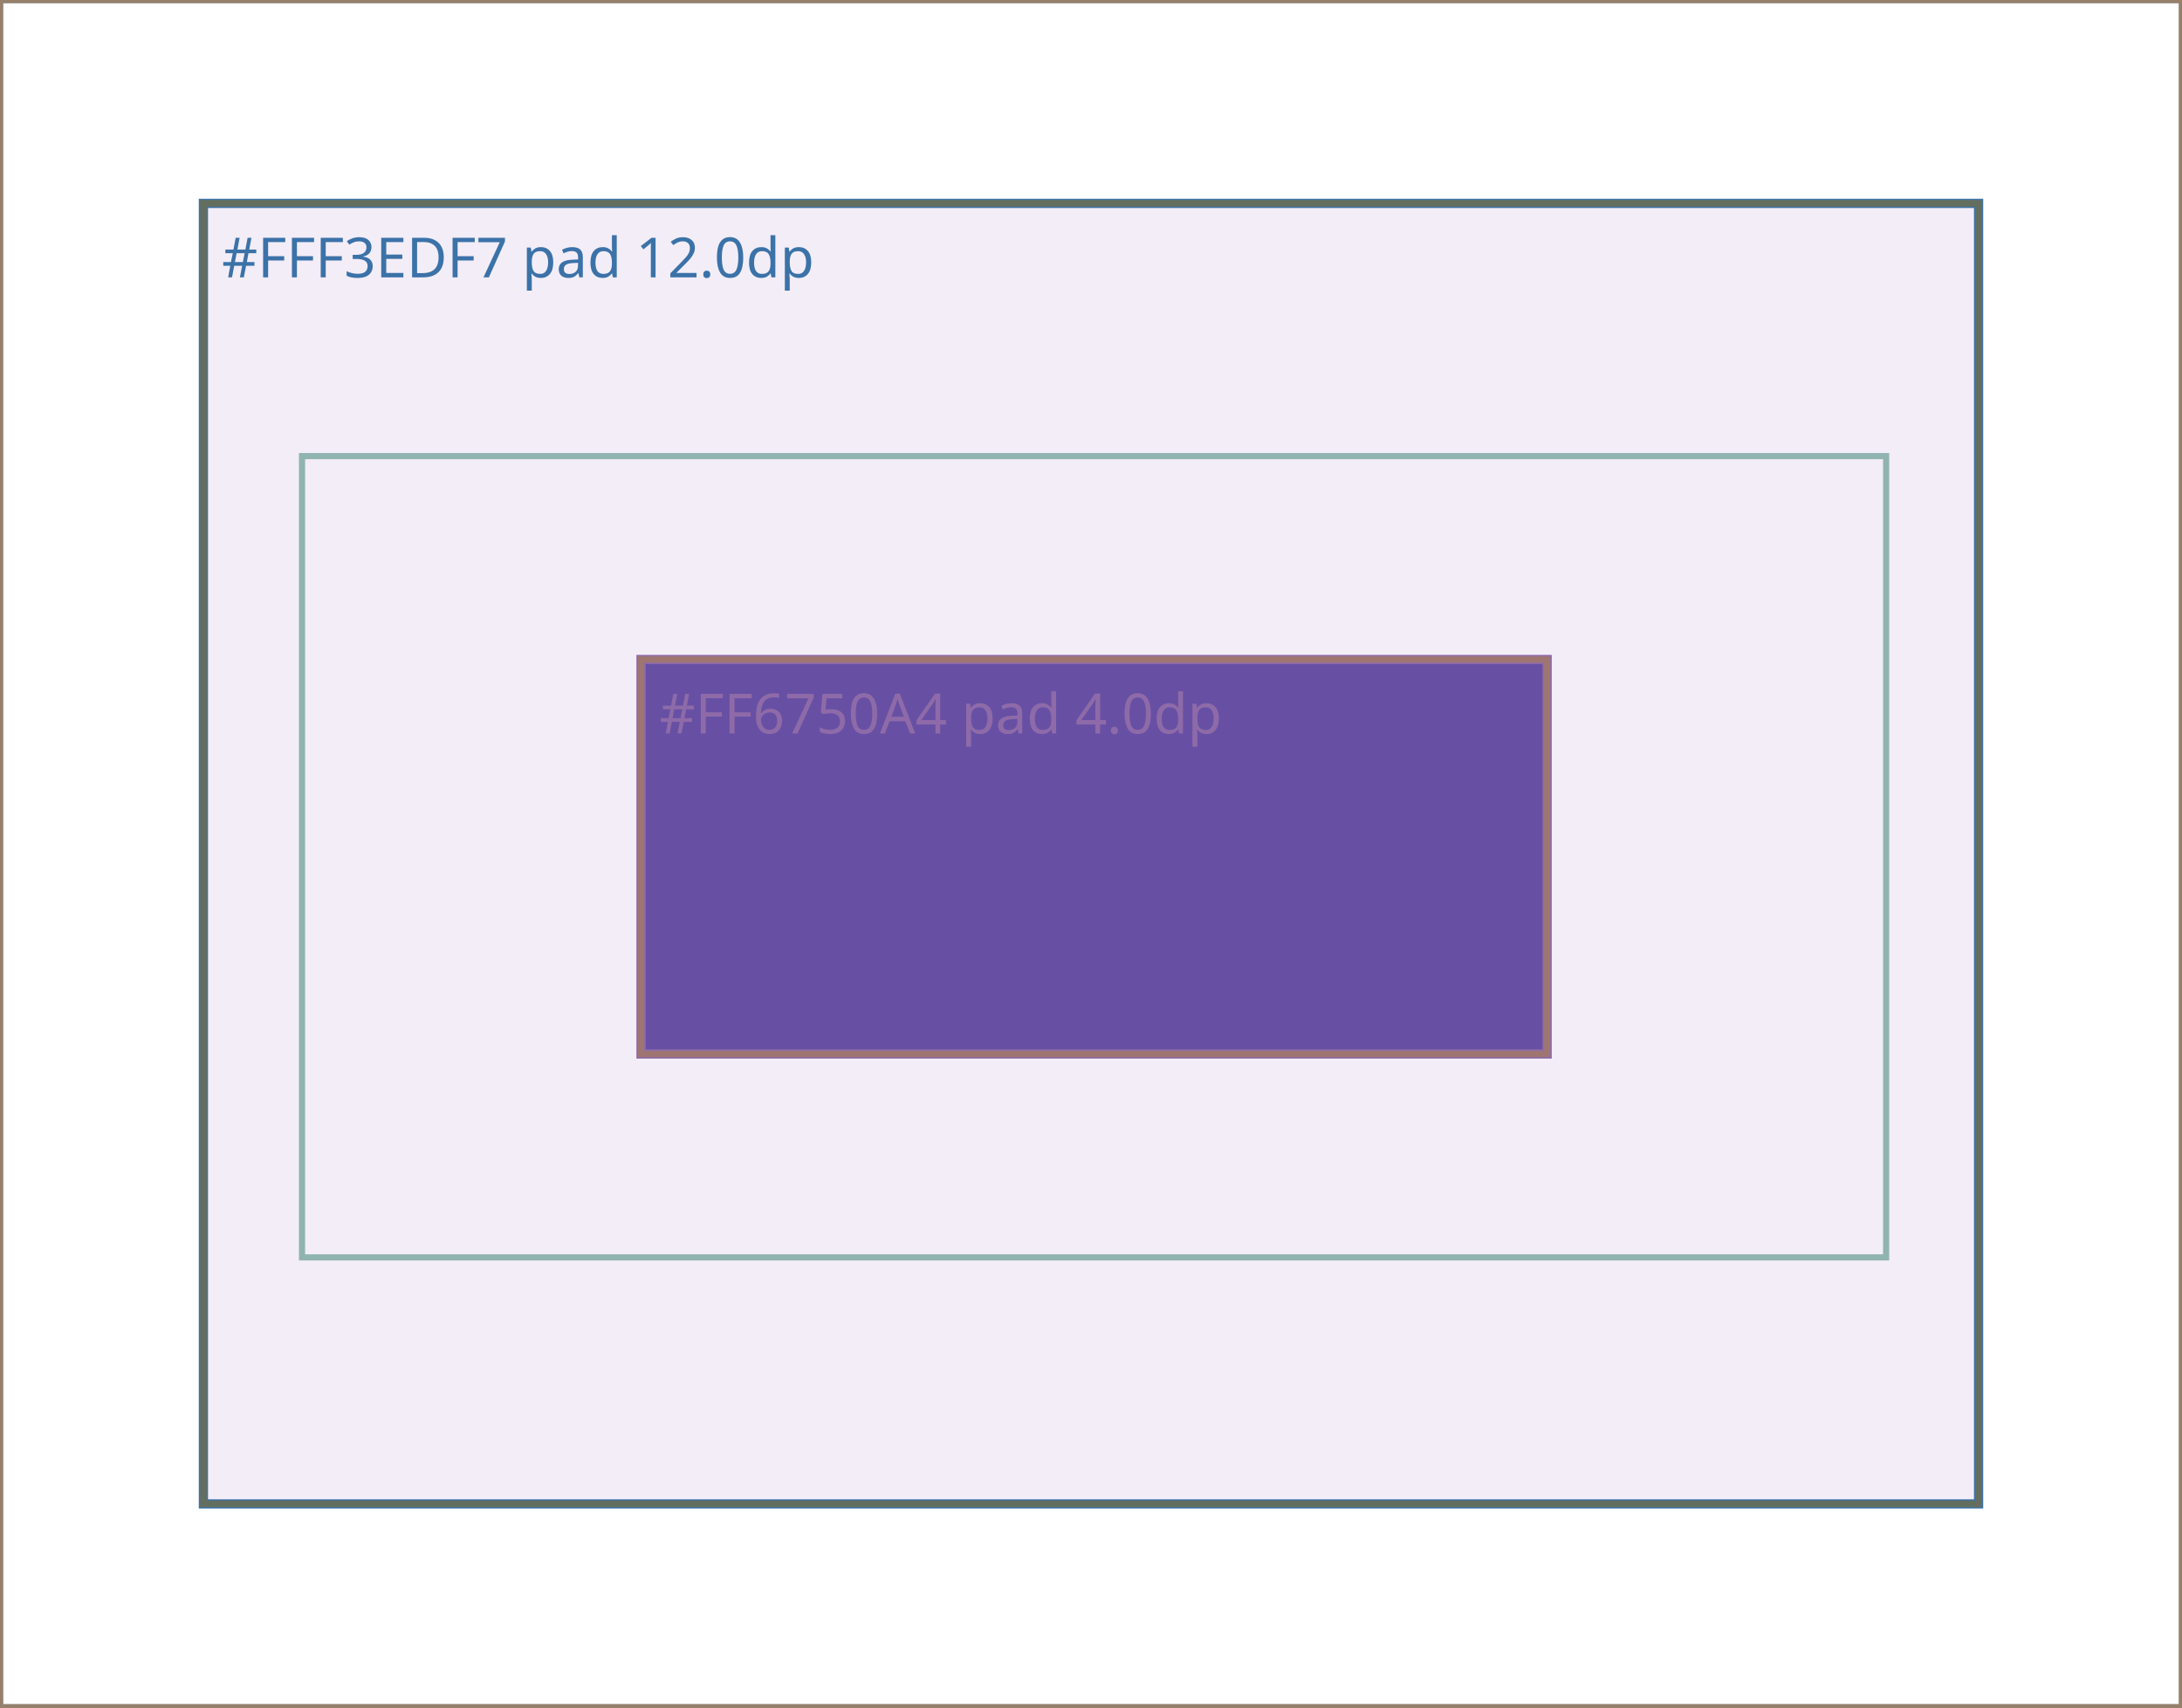
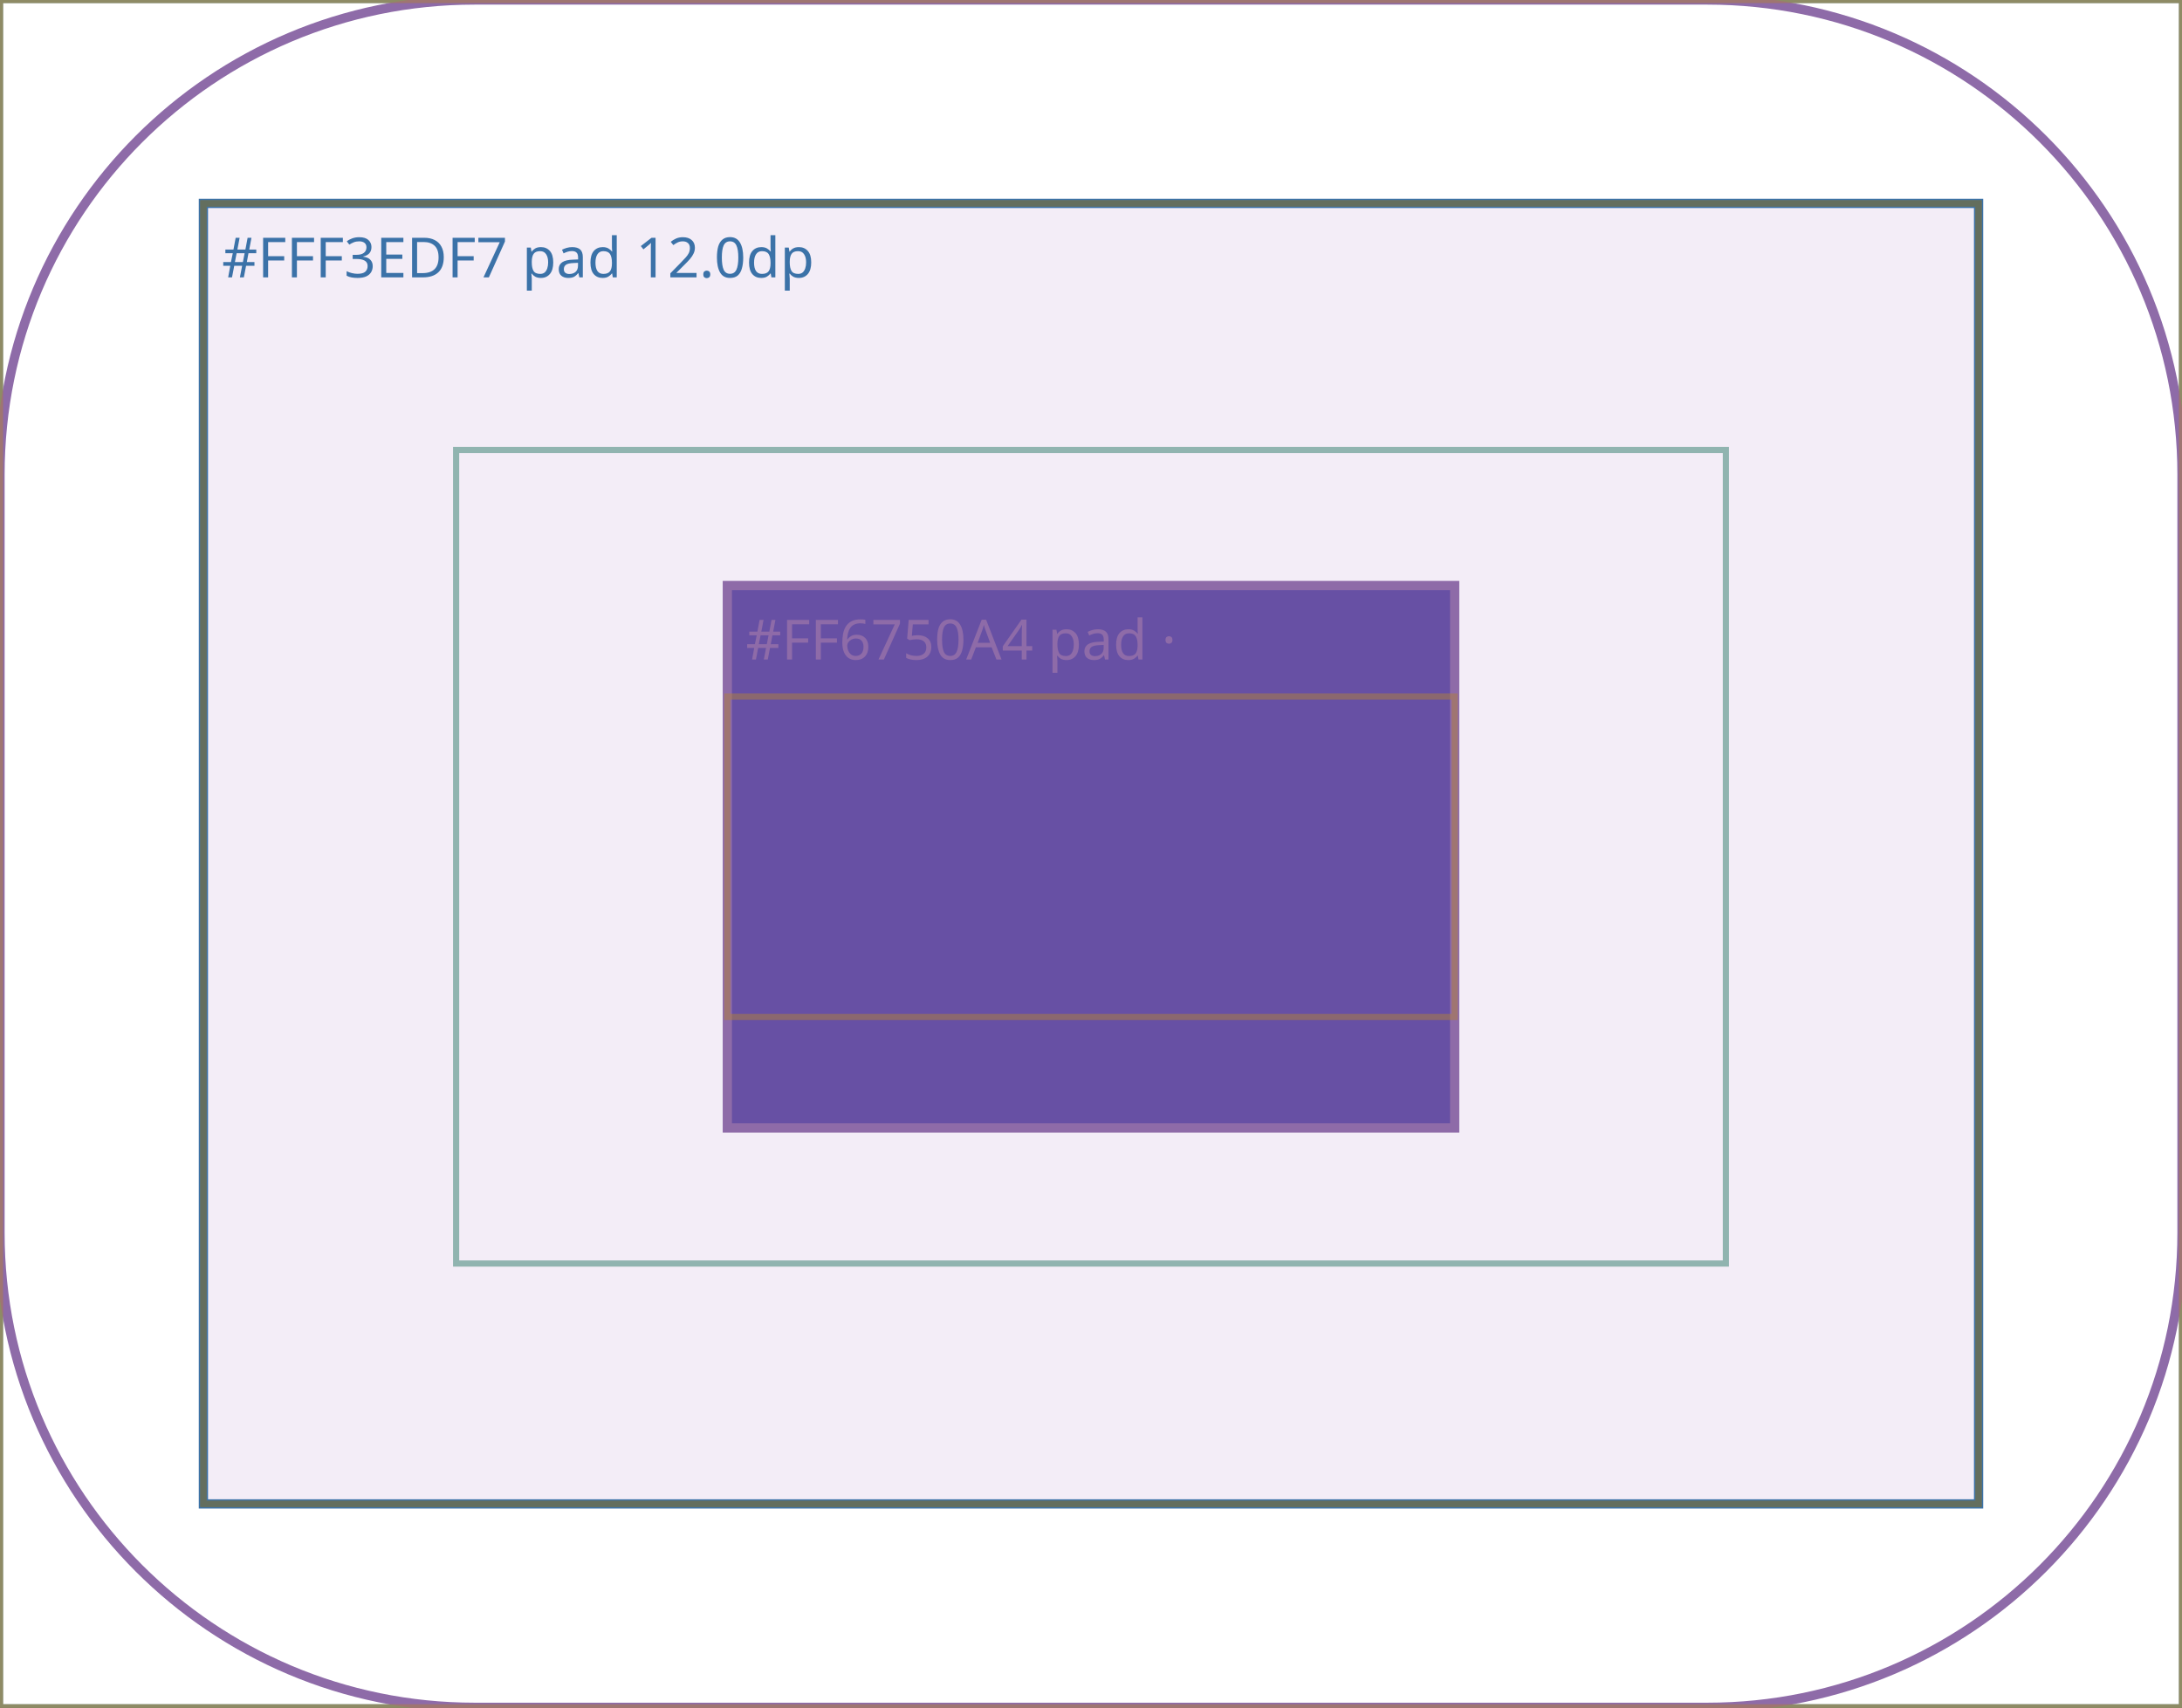
<svg xmlns="http://www.w3.org/2000/svg" viewBox="0 0 354 277" width="354" height="277" role="img" aria-label="LauncherWidget/Adaptive layout wireframe">
  <rect width="354" height="277" fill="#ffffff" />
  <g>
    <rect x="0" y="0" width="354" height="277" fill="none" fill-opacity="0" stroke="#5B6470" stroke-width="1" stroke-opacity="0.5" />
  </g>
  <g>
    <rect x="0" y="0" width="354" height="277" fill="none" fill-opacity="0" stroke="#2E7D6B" stroke-width="1" stroke-opacity="0.5" />
  </g>
  <g>
-     <rect x="0" y="0" width="354" height="277" fill="none" fill-opacity="0" stroke="#8E6BA8" stroke-width="1" stroke-opacity="0.5" />
+     <path d="M77,0 H277 A77,77 0 0 1 354,77 V200 A77,77 0 0 1 277,277 H77 A77,77 0 0 1 0,200 V77 A77,77 0 0 1 77,0 Z" fill="none" fill-opacity="0" stroke="#8E6BA8" stroke-width="1.5" stroke-opacity="1" />
  </g>
  <g>
    <rect x="0" y="0" width="354" height="277" fill="none" fill-opacity="0" stroke="#B0813B" stroke-width="1" stroke-opacity="0.5" />
  </g>
  <g>
    <rect x="33" y="33" width="288" height="211" fill="#F3EDF7" fill-opacity="1" stroke="#3B72A8" stroke-width="1.5" stroke-opacity="1" />
    <text x="36" y="45" font-family="system-ui, sans-serif" font-size="9" fill="#3B72A8">#FFF3EDF7  pad 12.0dp</text>
  </g>
  <g>
    <rect x="33" y="33" width="288" height="211" fill="none" fill-opacity="0" stroke="#A85B6B" stroke-width="1" stroke-opacity="0.5" />
  </g>
  <g>
    <rect x="33" y="33" width="288" height="211" fill="none" fill-opacity="0" stroke="#4F8A4A" stroke-width="1" stroke-opacity="0.5" />
  </g>
  <g>
    <rect x="33" y="33" width="288" height="211" fill="none" fill-opacity="0" stroke="#7A7A33" stroke-width="1" stroke-opacity="0.5" />
  </g>
  <g>
    <rect x="33" y="33" width="288" height="211" fill="none" fill-opacity="0" stroke="#5B6470" stroke-width="1" stroke-opacity="0.5" />
  </g>
  <g>
-     <rect x="49" y="74" width="257" height="130" fill="none" fill-opacity="0" stroke="#2E7D6B" stroke-width="1" stroke-opacity="0.5" />
+     <rect x="74" y="73" width="206" height="132" fill="none" fill-opacity="0" stroke="#2E7D6B" stroke-width="1" stroke-opacity="0.5" />
  </g>
  <g>
-     <rect x="104" y="107" width="147" height="64" fill="#6750A4" fill-opacity="1" stroke="#8E6BA8" stroke-width="1.5" stroke-opacity="1" />
-     <text x="107" y="119" font-family="system-ui, sans-serif" font-size="9" fill="#8E6BA8">#FF6750A4  pad 4.0dp</text>
+     <rect x="118" y="95" width="118" height="88" fill="#6750A4" fill-opacity="1" stroke="#8E6BA8" stroke-width="1.5" stroke-opacity="1" />
+     <text x="121" y="107" font-family="system-ui, sans-serif" font-size="9" fill="#8E6BA8">#FF6750A4  pad ·</text>
  </g>
  <g>
-     <rect x="104" y="107" width="147" height="64" fill="none" fill-opacity="0" stroke="#B0813B" stroke-width="1" stroke-opacity="0.5" />
+     <rect x="118" y="113" width="118" height="52" fill="none" fill-opacity="0" stroke="#B0813B" stroke-width="1" stroke-opacity="0.5" />
  </g>
</svg>
